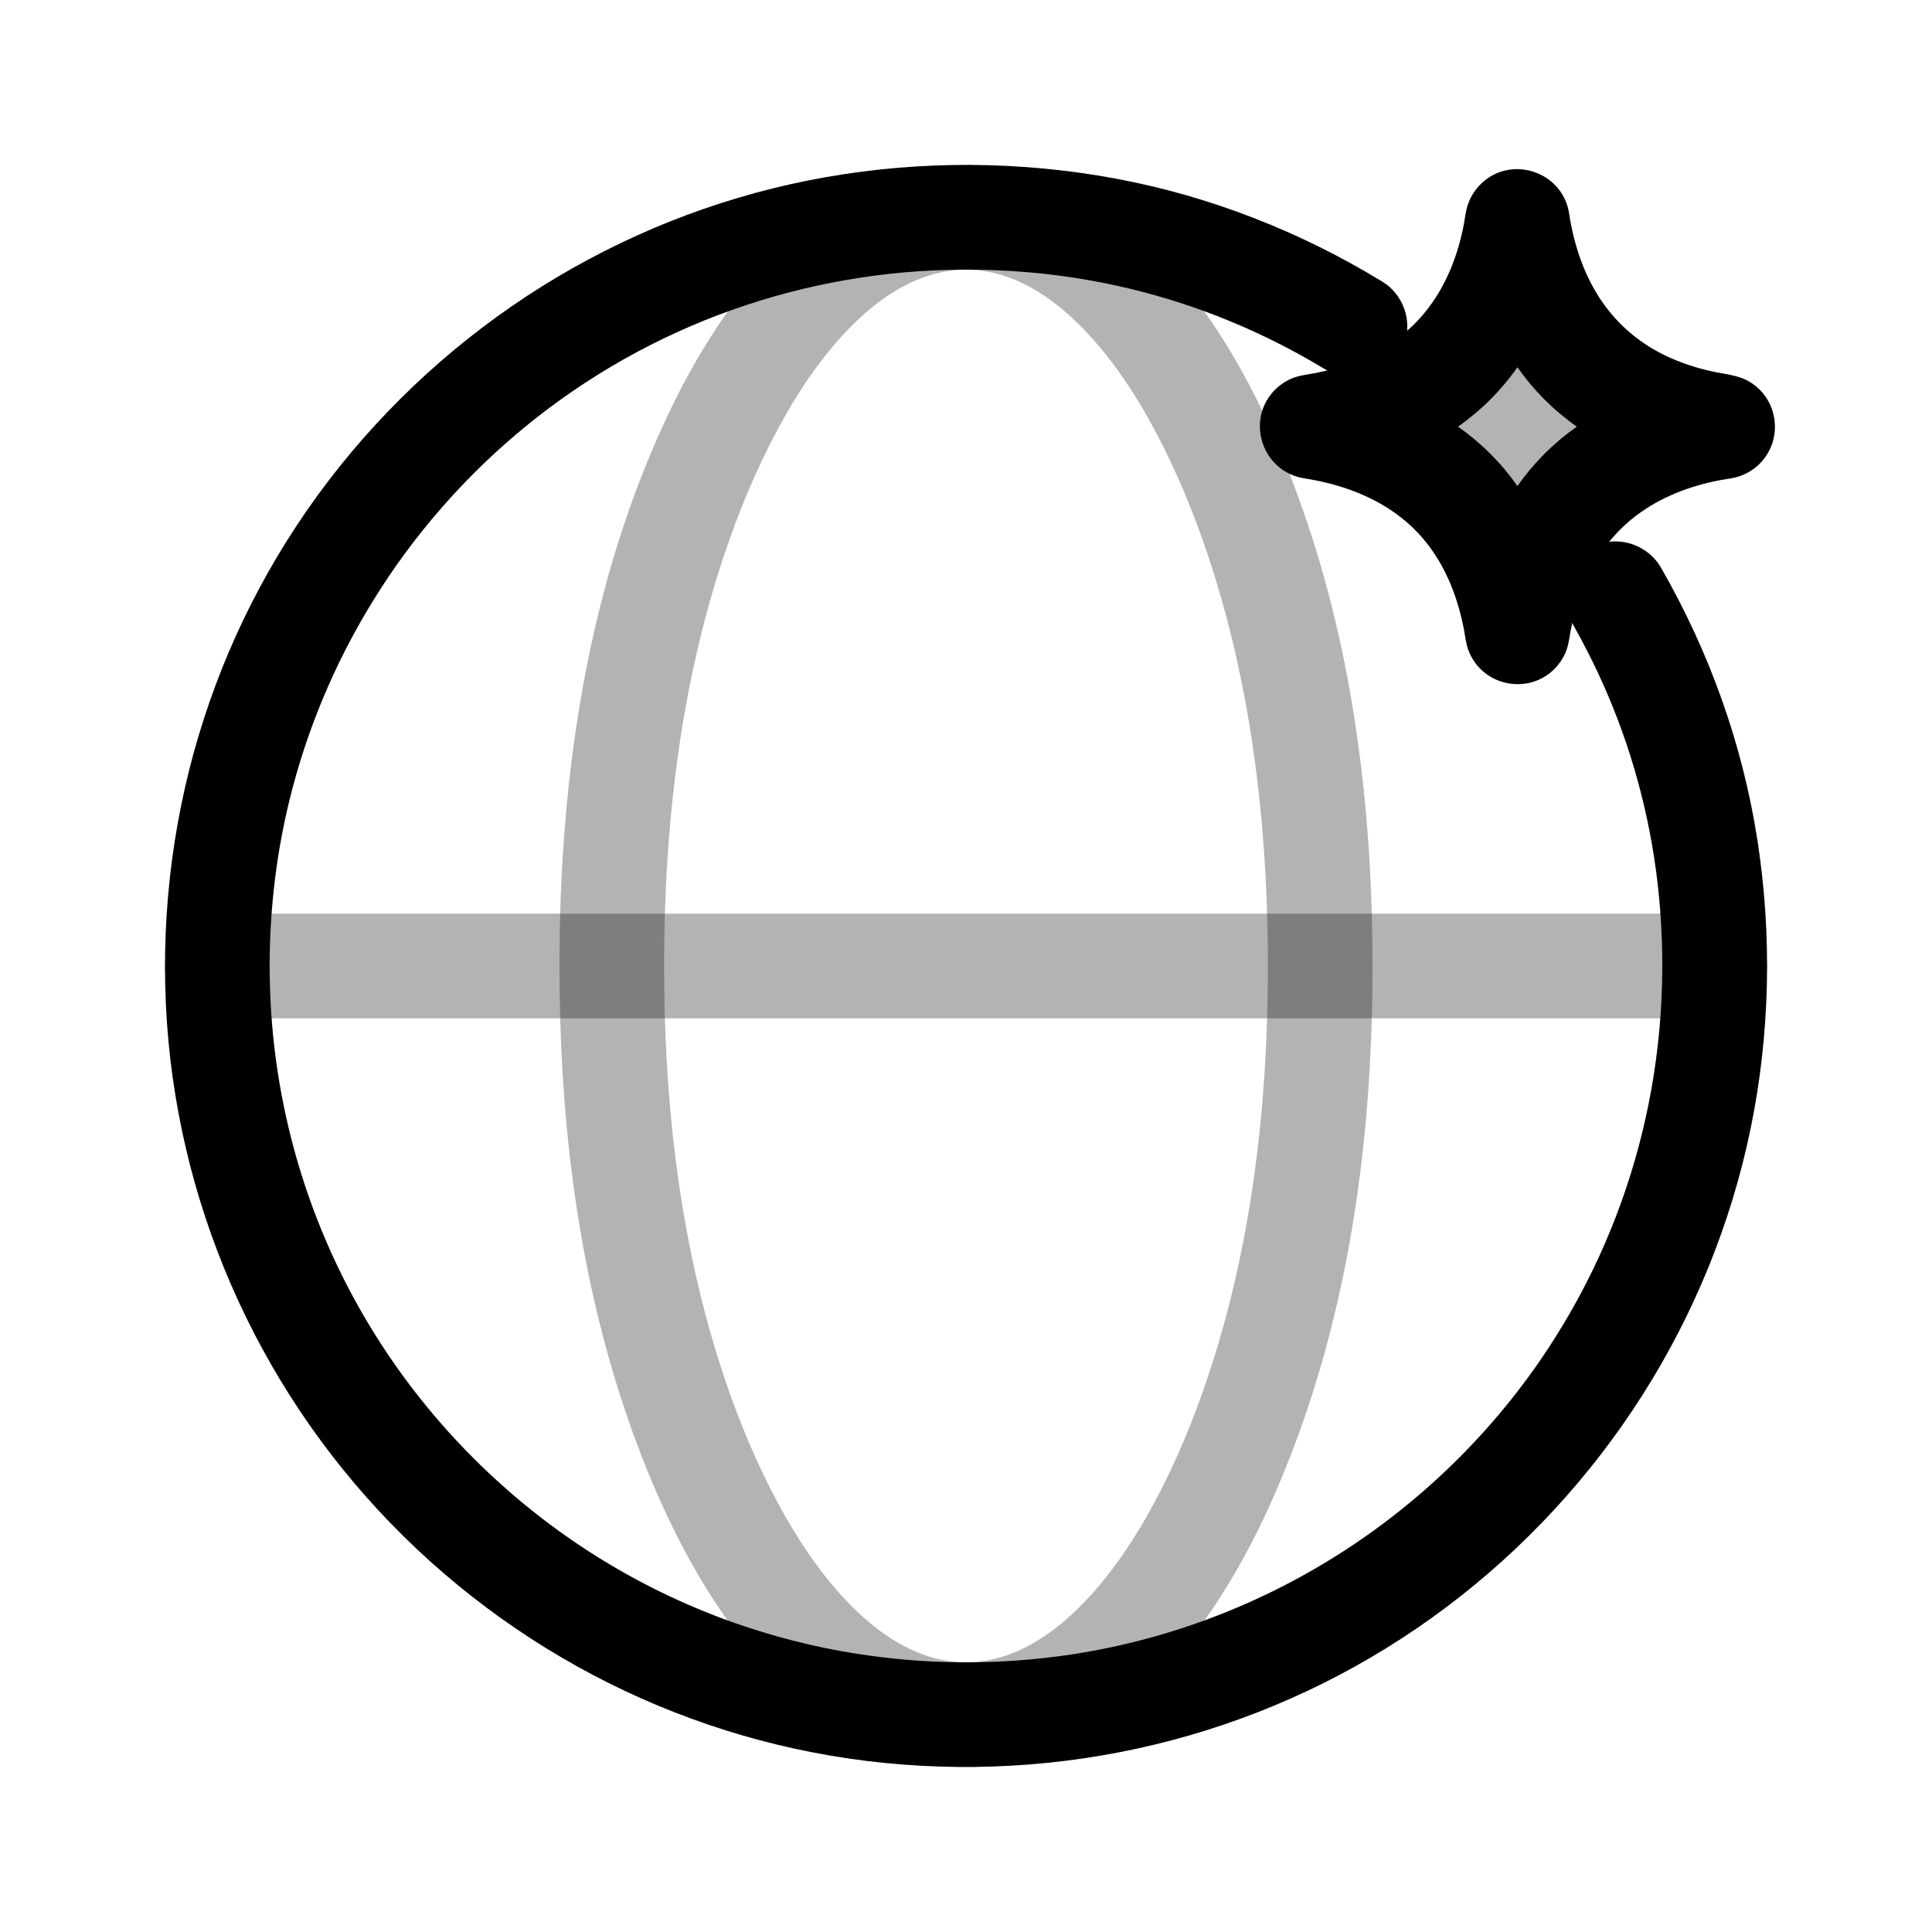
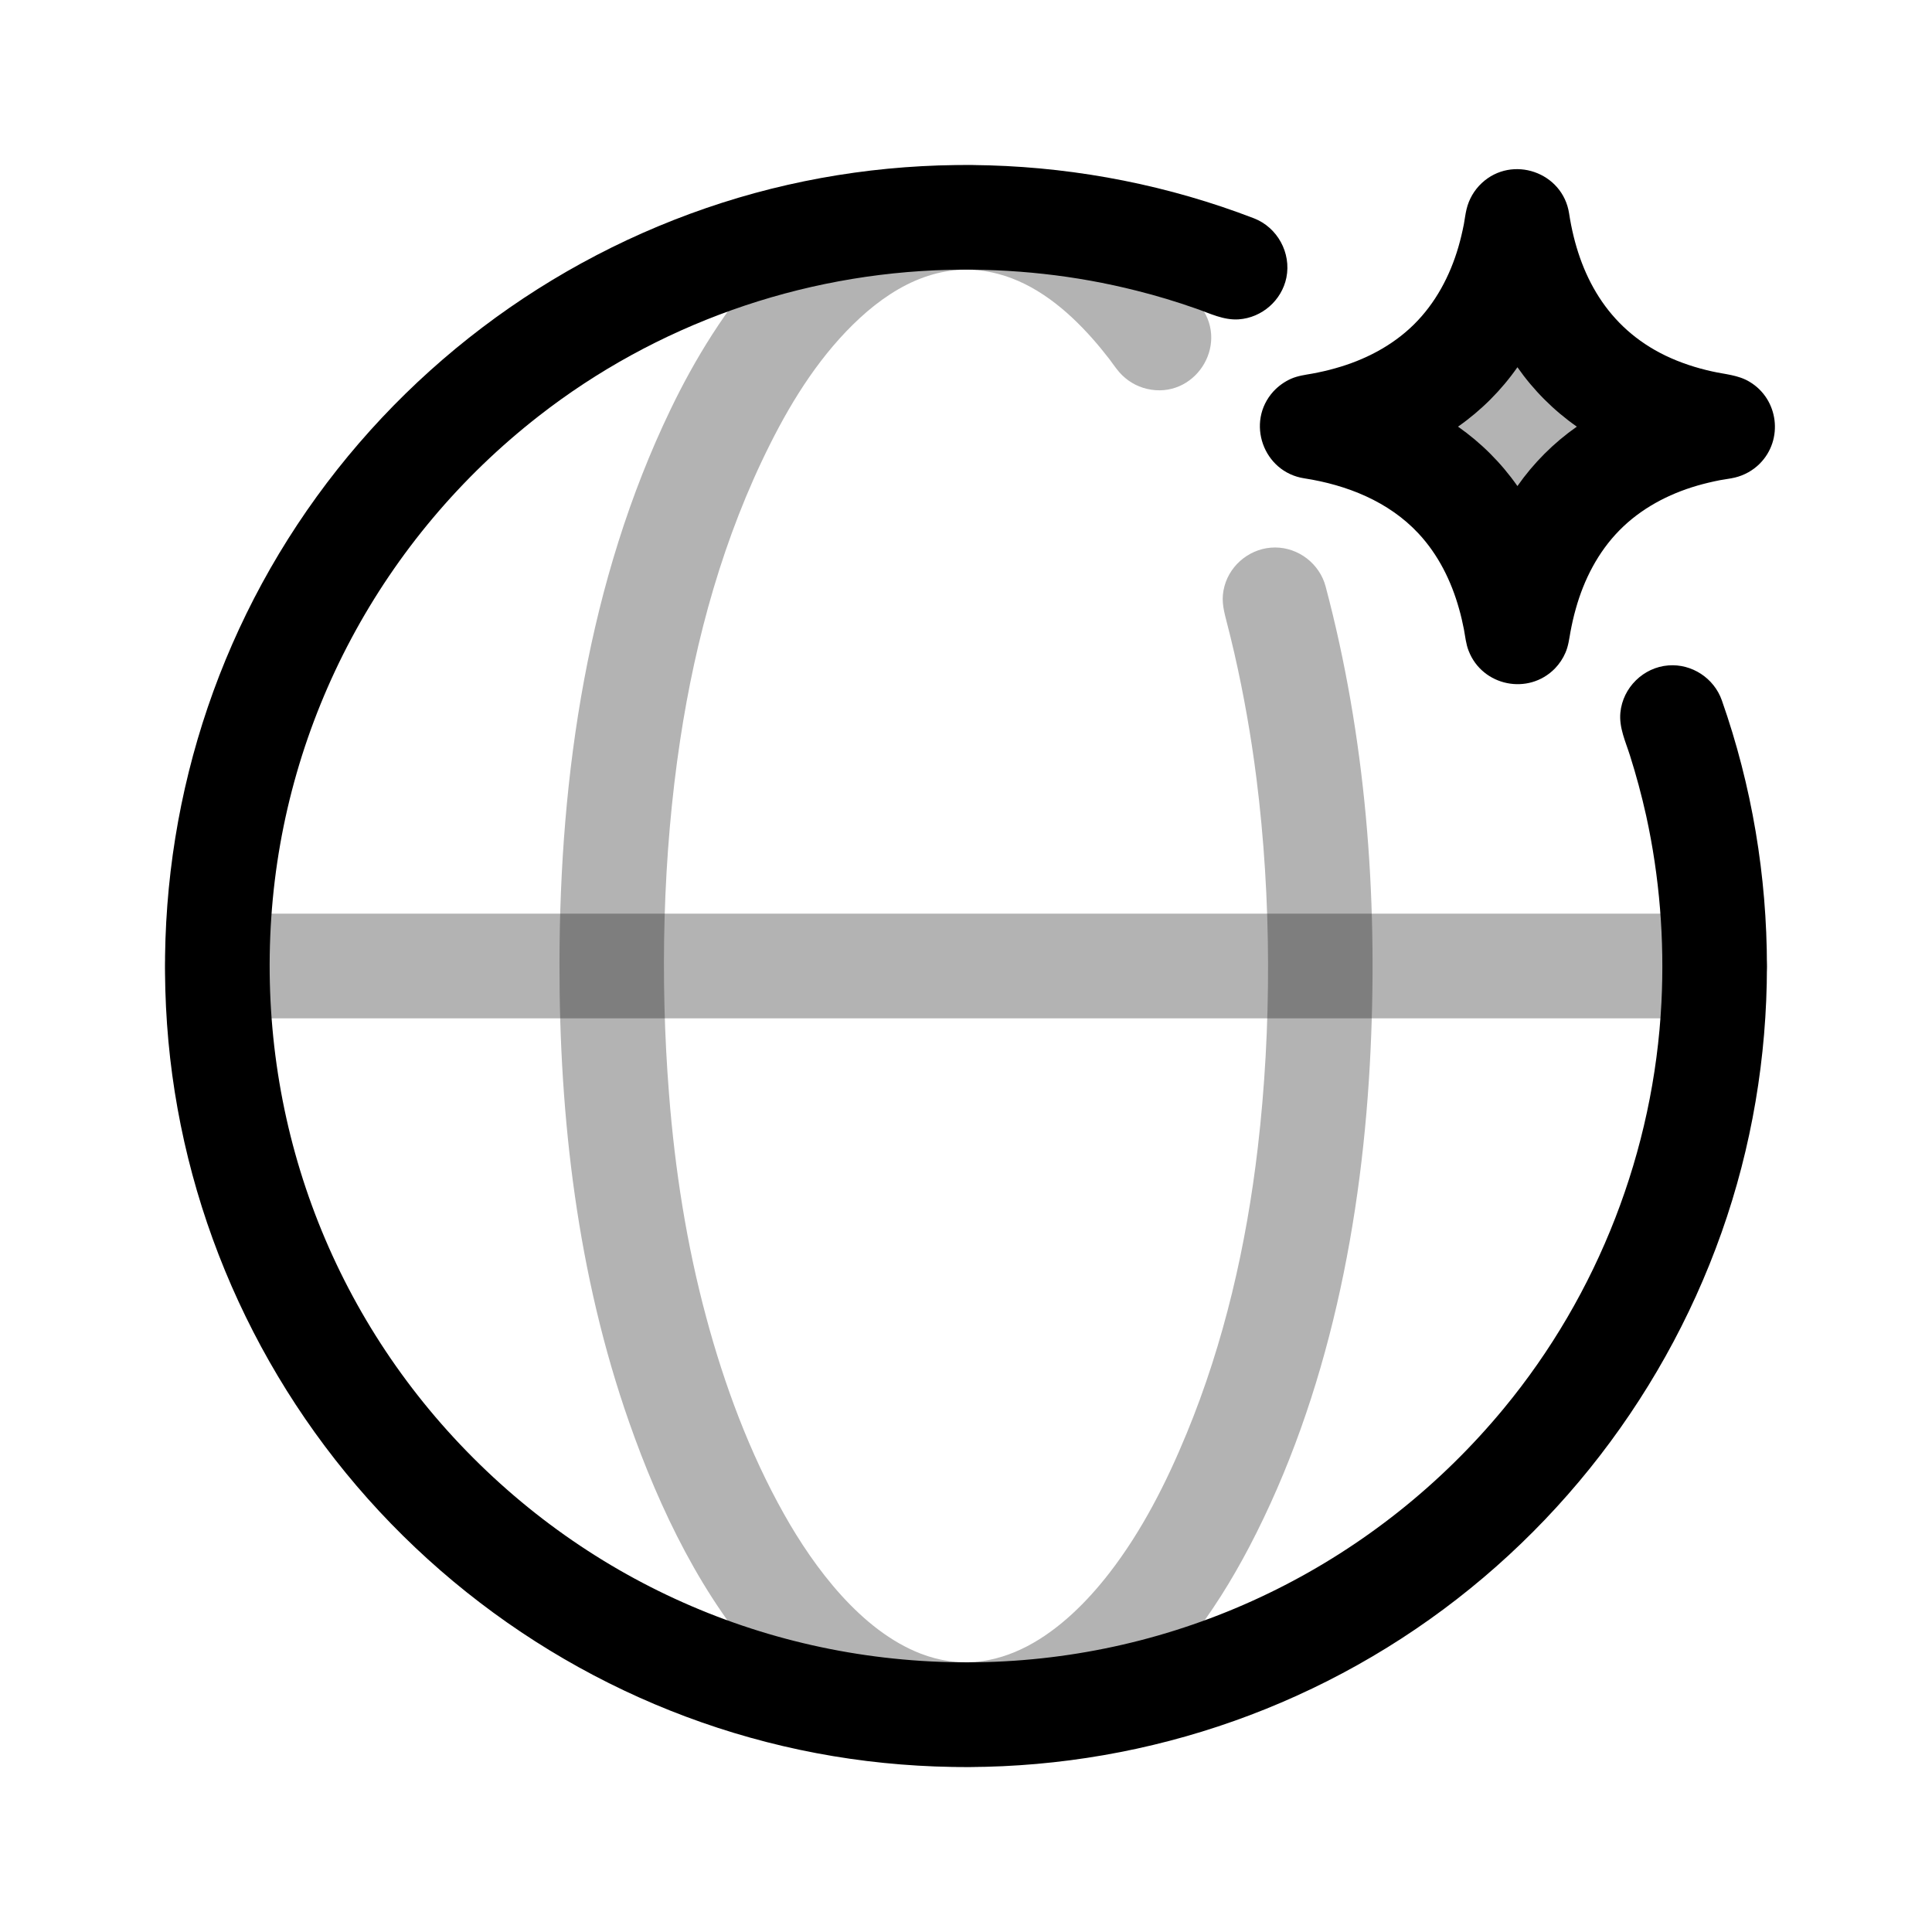
<svg xmlns="http://www.w3.org/2000/svg" width="24" height="24" viewBox="0 0 24 24" fill="none">
-   <path d="M20.633 7.051c.601 1.045 1.013 2.193 1.198 3.384.184 1.187.158 2.412-.085 3.589-.491 2.371-1.843 4.485-3.777 5.939-1.94 1.46-4.335 2.143-6.754 1.957-2.414-.185-4.672-1.257-6.357-2.992-1.683-1.734-2.683-4.03-2.797-6.444-.114-2.423.641-4.793 2.159-6.69 1.513-1.888 3.662-3.177 6.048-3.595 1.182-.207 2.408-.2 3.588.019 1.174.218 2.297.659 3.315 1.28.258.157.375.481.277.766-.098.285-.389.469-.688.435-.136-.016-.229-.07-.344-.138-.061-.037-.122-.072-.184-.107-.261-.148-.53-.282-.806-.402-.798-.348-1.649-.569-2.516-.657-1.987-.201-3.968.266-5.642 1.361-2.153 1.409-3.587 3.724-3.866 6.285-.282 2.579.585 5.129 2.397 6.989 1.822 1.872 4.351 2.809 6.953 2.588 2.569-.217 4.914-1.593 6.377-3.714 1.133-1.645 1.648-3.612 1.494-5.601-.066-.867-.265-1.721-.591-2.528-.112-.277-.239-.548-.379-.812-.033-.062-.067-.124-.102-.186-.065-.116-.117-.21-.129-.346-.026-.299.163-.584.449-.675.288-.093.611.032.762.295z" fill="currentColor" fill-rule="evenodd" />
-   <path d="M17.05 12c0 1.952-.238 3.927-.902 5.771-.312.867-.713 1.725-1.265 2.467-.495.666-1.141 1.27-1.937 1.55-.783.276-1.619.192-2.347-.202-.583-.317-1.069-.797-1.465-1.325-.638-.85-1.101-1.904-1.426-2.913-.558-1.733-.761-3.566-.758-5.382.003-2.327.348-4.701 1.351-6.82.601-1.269 1.605-2.684 3.053-3.022.698-.163 1.419-.05 2.047.29.635.345 1.153.882 1.568 1.467.527.742.916 1.596 1.216 2.453.636 1.814.865 3.751.865 5.666zm-1.3 0c0-1.237-.101-2.478-.36-3.688-.23-1.074-.6-2.188-1.143-3.146-.45-.793-1.244-1.816-2.247-1.816-1.003 0-1.797 1.023-2.247 1.816-.543.958-.913 2.072-1.143 3.146-.259 1.21-.36 2.451-.36 3.688 0 1.237.101 2.478.36 3.688.23 1.074.6 2.188 1.143 3.146.45.793 1.244 1.816 2.247 1.816 1.003 0 1.797-1.023 2.247-1.816.543-.958.913-2.072 1.143-3.146.259-1.21.36-2.451.36-3.688z" fill="currentColor" fill-opacity="0.3" fill-rule="evenodd" />
+   <path d="M21.389 8.699c.747 2.123.749 4.491-.004 6.614-.756 2.135-2.226 3.963-4.154 5.154-1.933 1.195-4.208 1.685-6.462 1.409-2.249-.276-4.334-1.325-5.911-2.948-1.574-1.621-2.559-3.744-2.766-5.994-.207-2.262.348-4.52 1.601-6.416 1.251-1.892 3.118-3.307 5.277-3.999 2.145-.688 4.506-.616 6.607.193.292.113.465.43.403.737-.058.283-.304.498-.592.518-.188.013-.358-.074-.531-.134-.242-.085-.489-.16-.738-.222-.761-.193-1.547-.277-2.331-.259-1.846.044-3.642.681-5.098 1.818-1.938 1.512-3.154 3.772-3.32 6.228-.167 2.467.702 4.859 2.429 6.632 1.728 1.775 4.089 2.712 6.564 2.613 2.463-.1 4.75-1.248 6.318-3.147 1.174-1.421 1.865-3.204 1.958-5.043.039-.778-.023-1.56-.19-2.321-.056-.252-.123-.501-.201-.747-.055-.174-.137-.346-.119-.533.03-.311.286-.562.596-.586.291-.023.567.158.664.433z" fill="currentColor" fill-rule="evenodd" />
+   <path d="M16.467 7.284c.497 1.87.649 3.822.559 5.751-.097 2.108-.52 4.296-1.506 6.179-.435.829-1.005 1.623-1.781 2.162-.766.534-1.674.726-2.577.448-.644-.199-1.198-.618-1.65-1.108-.781-.846-1.319-1.971-1.697-3.05-.64-1.825-.868-3.774-.865-5.7.003-2.349.354-4.749 1.381-6.882.593-1.232 1.571-2.59 2.968-2.946.645-.165 1.336-.093 1.939.187.69.322 1.241.882 1.683 1.491.352.483-.088 1.15-.672 1.015-.134-.031-.256-.105-.346-.209-.045-.052-.083-.11-.125-.165-.067-.086-.136-.171-.209-.253-.315-.355-.704-.679-1.172-.802-.655-.173-1.237.108-1.714.547-.474.437-.829.994-1.116 1.567-.578 1.151-.926 2.41-1.118 3.679-.216 1.424-.252 2.962-.138 4.397.073.935.218 1.866.462 2.772.225.84.538 1.682.965 2.442.376.67.959 1.45 1.699 1.736.959.37 1.785-.279 2.346-1.004.404-.523.706-1.12.957-1.729.468-1.134.743-2.339.885-3.555.174-1.487.171-3.098-.017-4.585-.066-.521-.157-1.04-.274-1.552-.032-.14-.066-.278-.102-.416-.039-.151-.063-.266-.021-.42.076-.28.338-.48.628-.48.291 0 .553.202.628.483z" fill="currentColor" fill-opacity="0.3" fill-rule="evenodd" />
  <path d="M2.7 11.35h18.6c.357 0 .65.293.65.65 0 .357-.293.65-.65.65h-18.6c-.357 0-.65-.293-.65-.65 0-.357.293-.65.65-.65z" fill="currentColor" fill-opacity="0.3" fill-rule="evenodd" />
  <path d="M18.85 2.75c.099.648.344 1.285.817 1.753.466.46 1.094.699 1.733.797-.648.099-1.285.344-1.753.817-.46.466-.699 1.094-.797 1.733-.099-.648-.344-1.285-.817-1.753-.466-.46-1.094-.699-1.733-.797.648-.099 1.285-.344 1.753-.817.46-.466.699-1.094.797-1.733z" fill="currentColor" fill-opacity="0.3" fill-rule="evenodd" />
  <path d="M19.492 2.652c.118.768.476 1.417 1.196 1.765.185.089.381.153.581.197.158.036.323.043.465.129.361.216.423.719.126 1.017-.084.084-.191.144-.307.172-.062.015-.125.021-.187.033-.096.019-.19.041-.283.068-.361.105-.7.285-.965.554-.266.27-.442.613-.543.976-.027.094-.048.189-.066.285-.016.089-.026.176-.062.259-.031.073-.076.14-.131.197-.329.337-.902.22-1.072-.219-.034-.086-.042-.179-.059-.269-.017-.085-.036-.17-.06-.253-.096-.345-.259-.673-.504-.936-.371-.398-.89-.603-1.419-.685-.51-.078-.73-.699-.383-1.08.061-.066.136-.12.219-.157.085-.037.173-.048.264-.064.096-.018.191-.039.285-.066.363-.101.706-.277.976-.543.269-.265.449-.604.554-.965.027-.093.049-.187.068-.283.011-.061.018-.124.033-.185.029-.123.095-.237.188-.324.379-.354 1.008-.137 1.086.377zm-1.38 2.648c.287-.201.537-.451.738-.738.201.287.451.537.738.738-.287.201-.537.451-.738.738-.201-.287-.451-.537-.738-.738z" fill="currentColor" fill-rule="evenodd" />
</svg>
